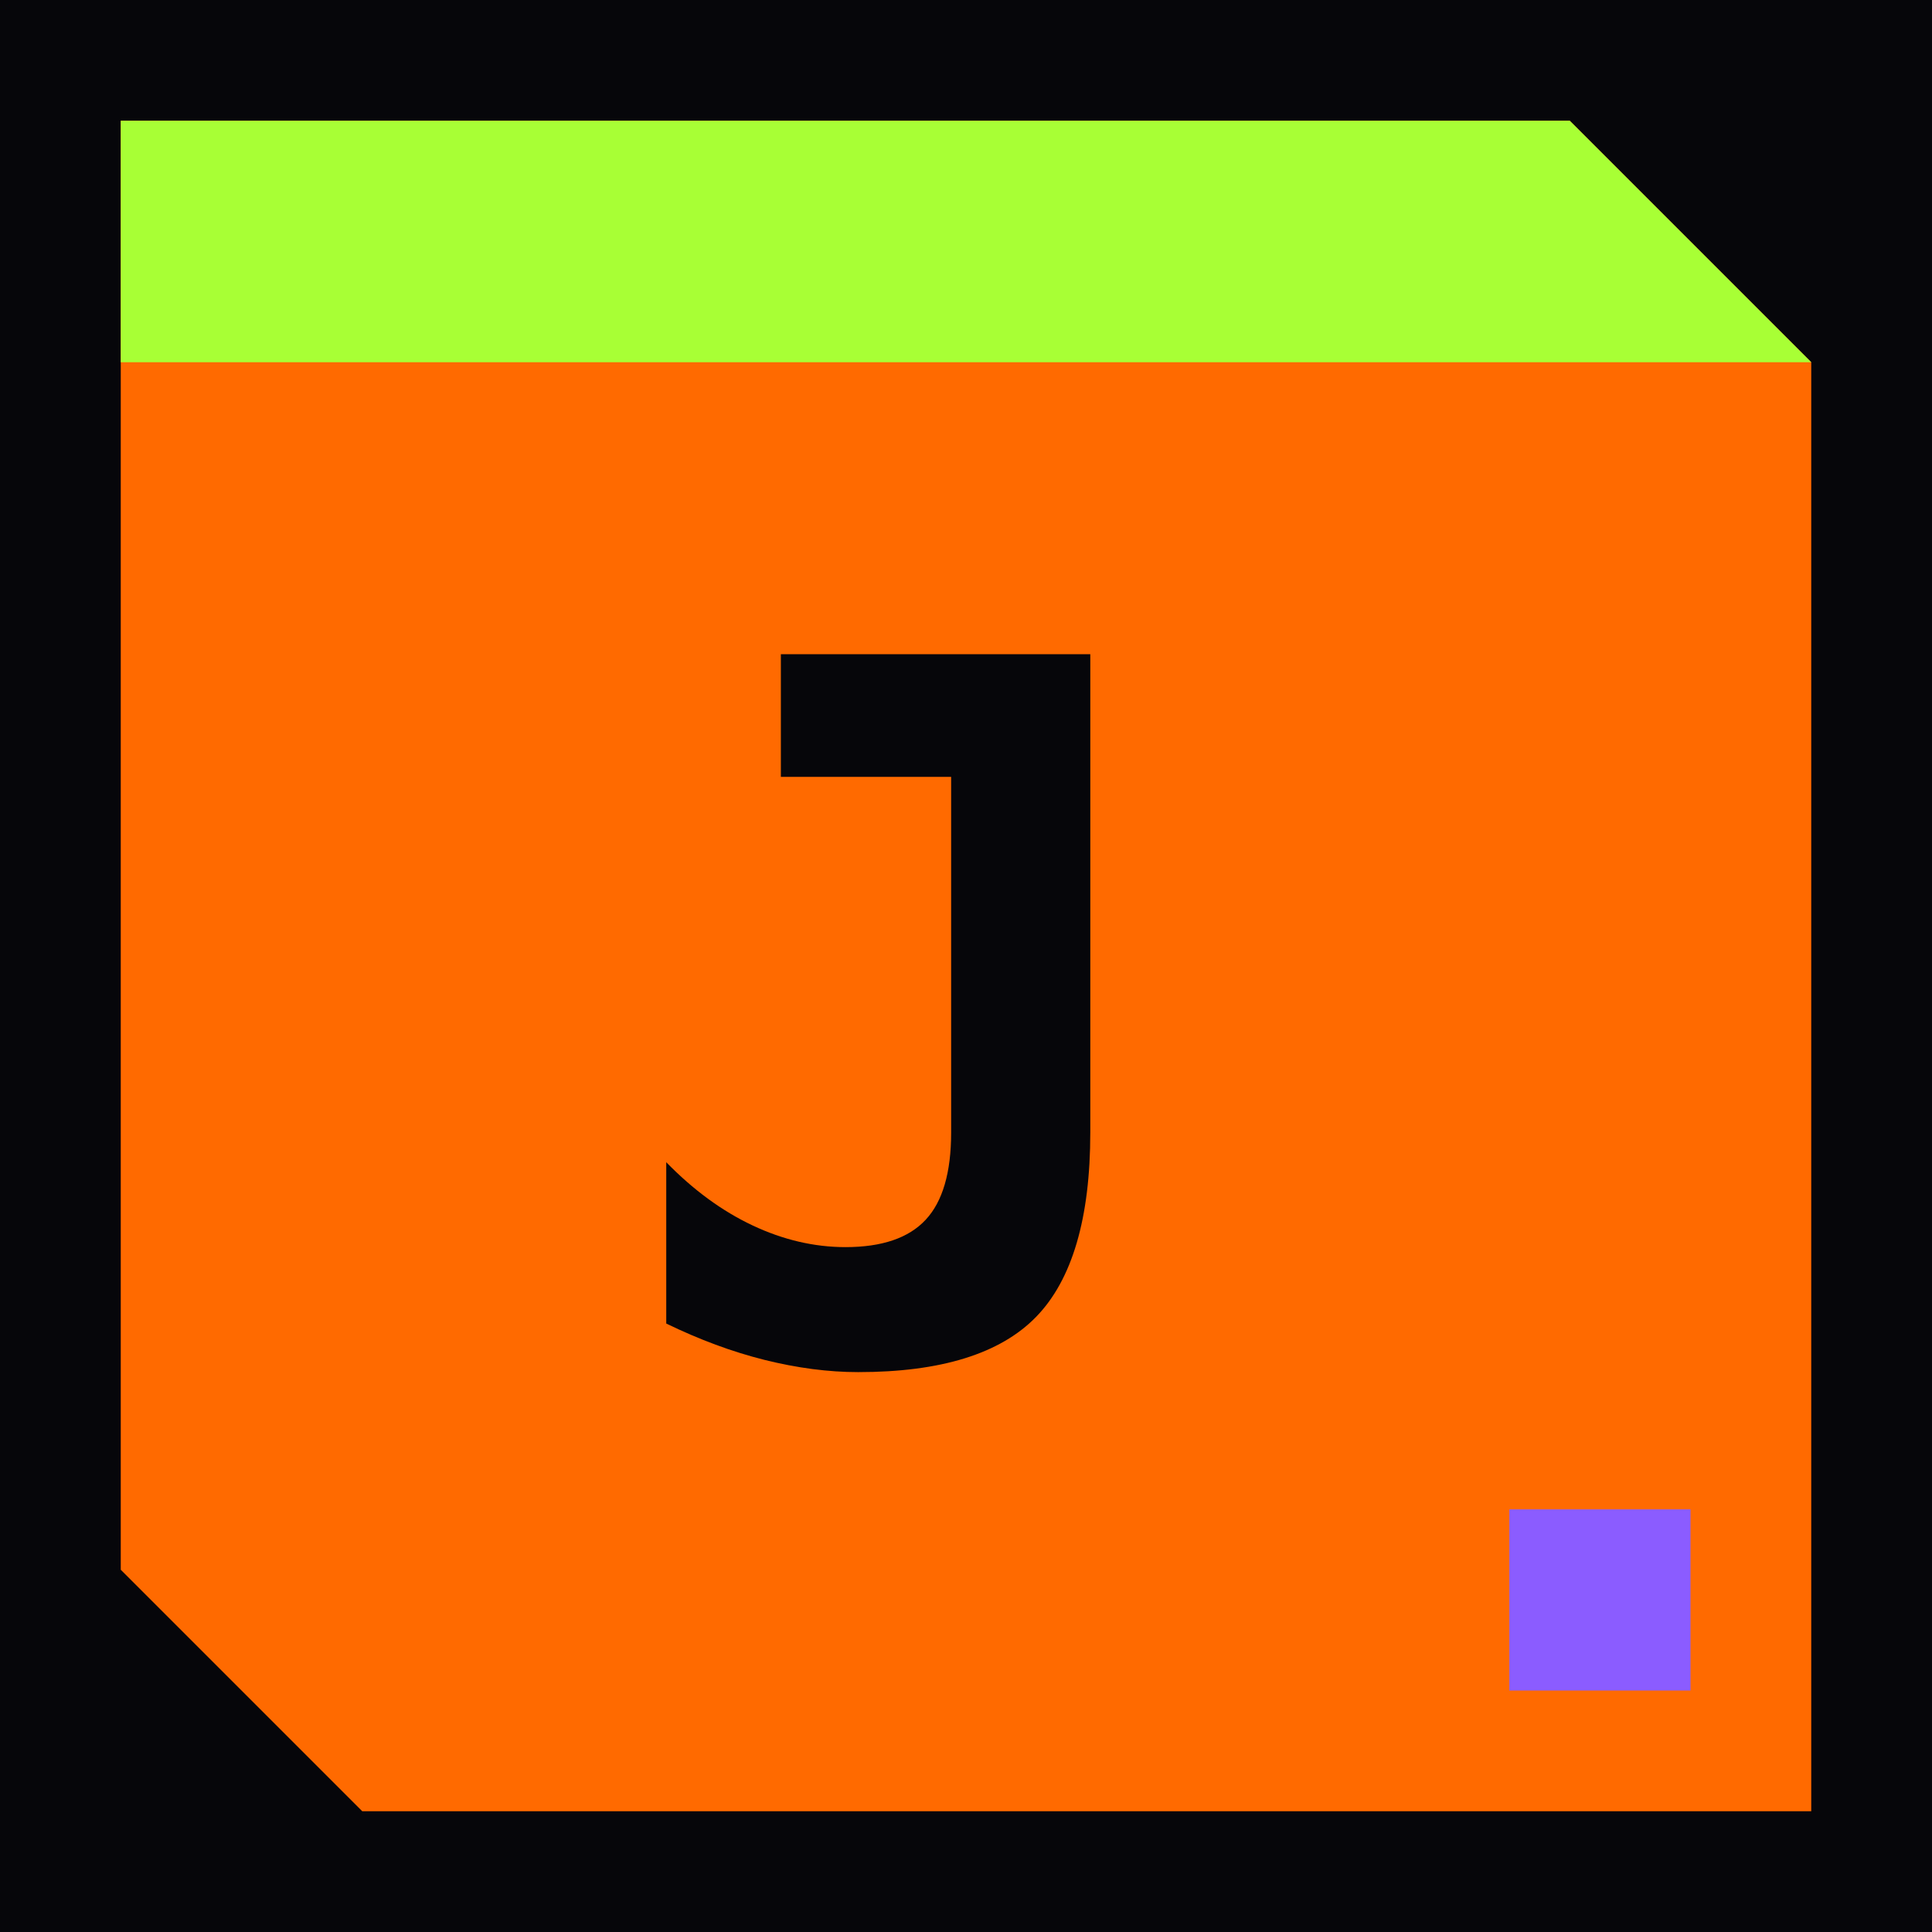
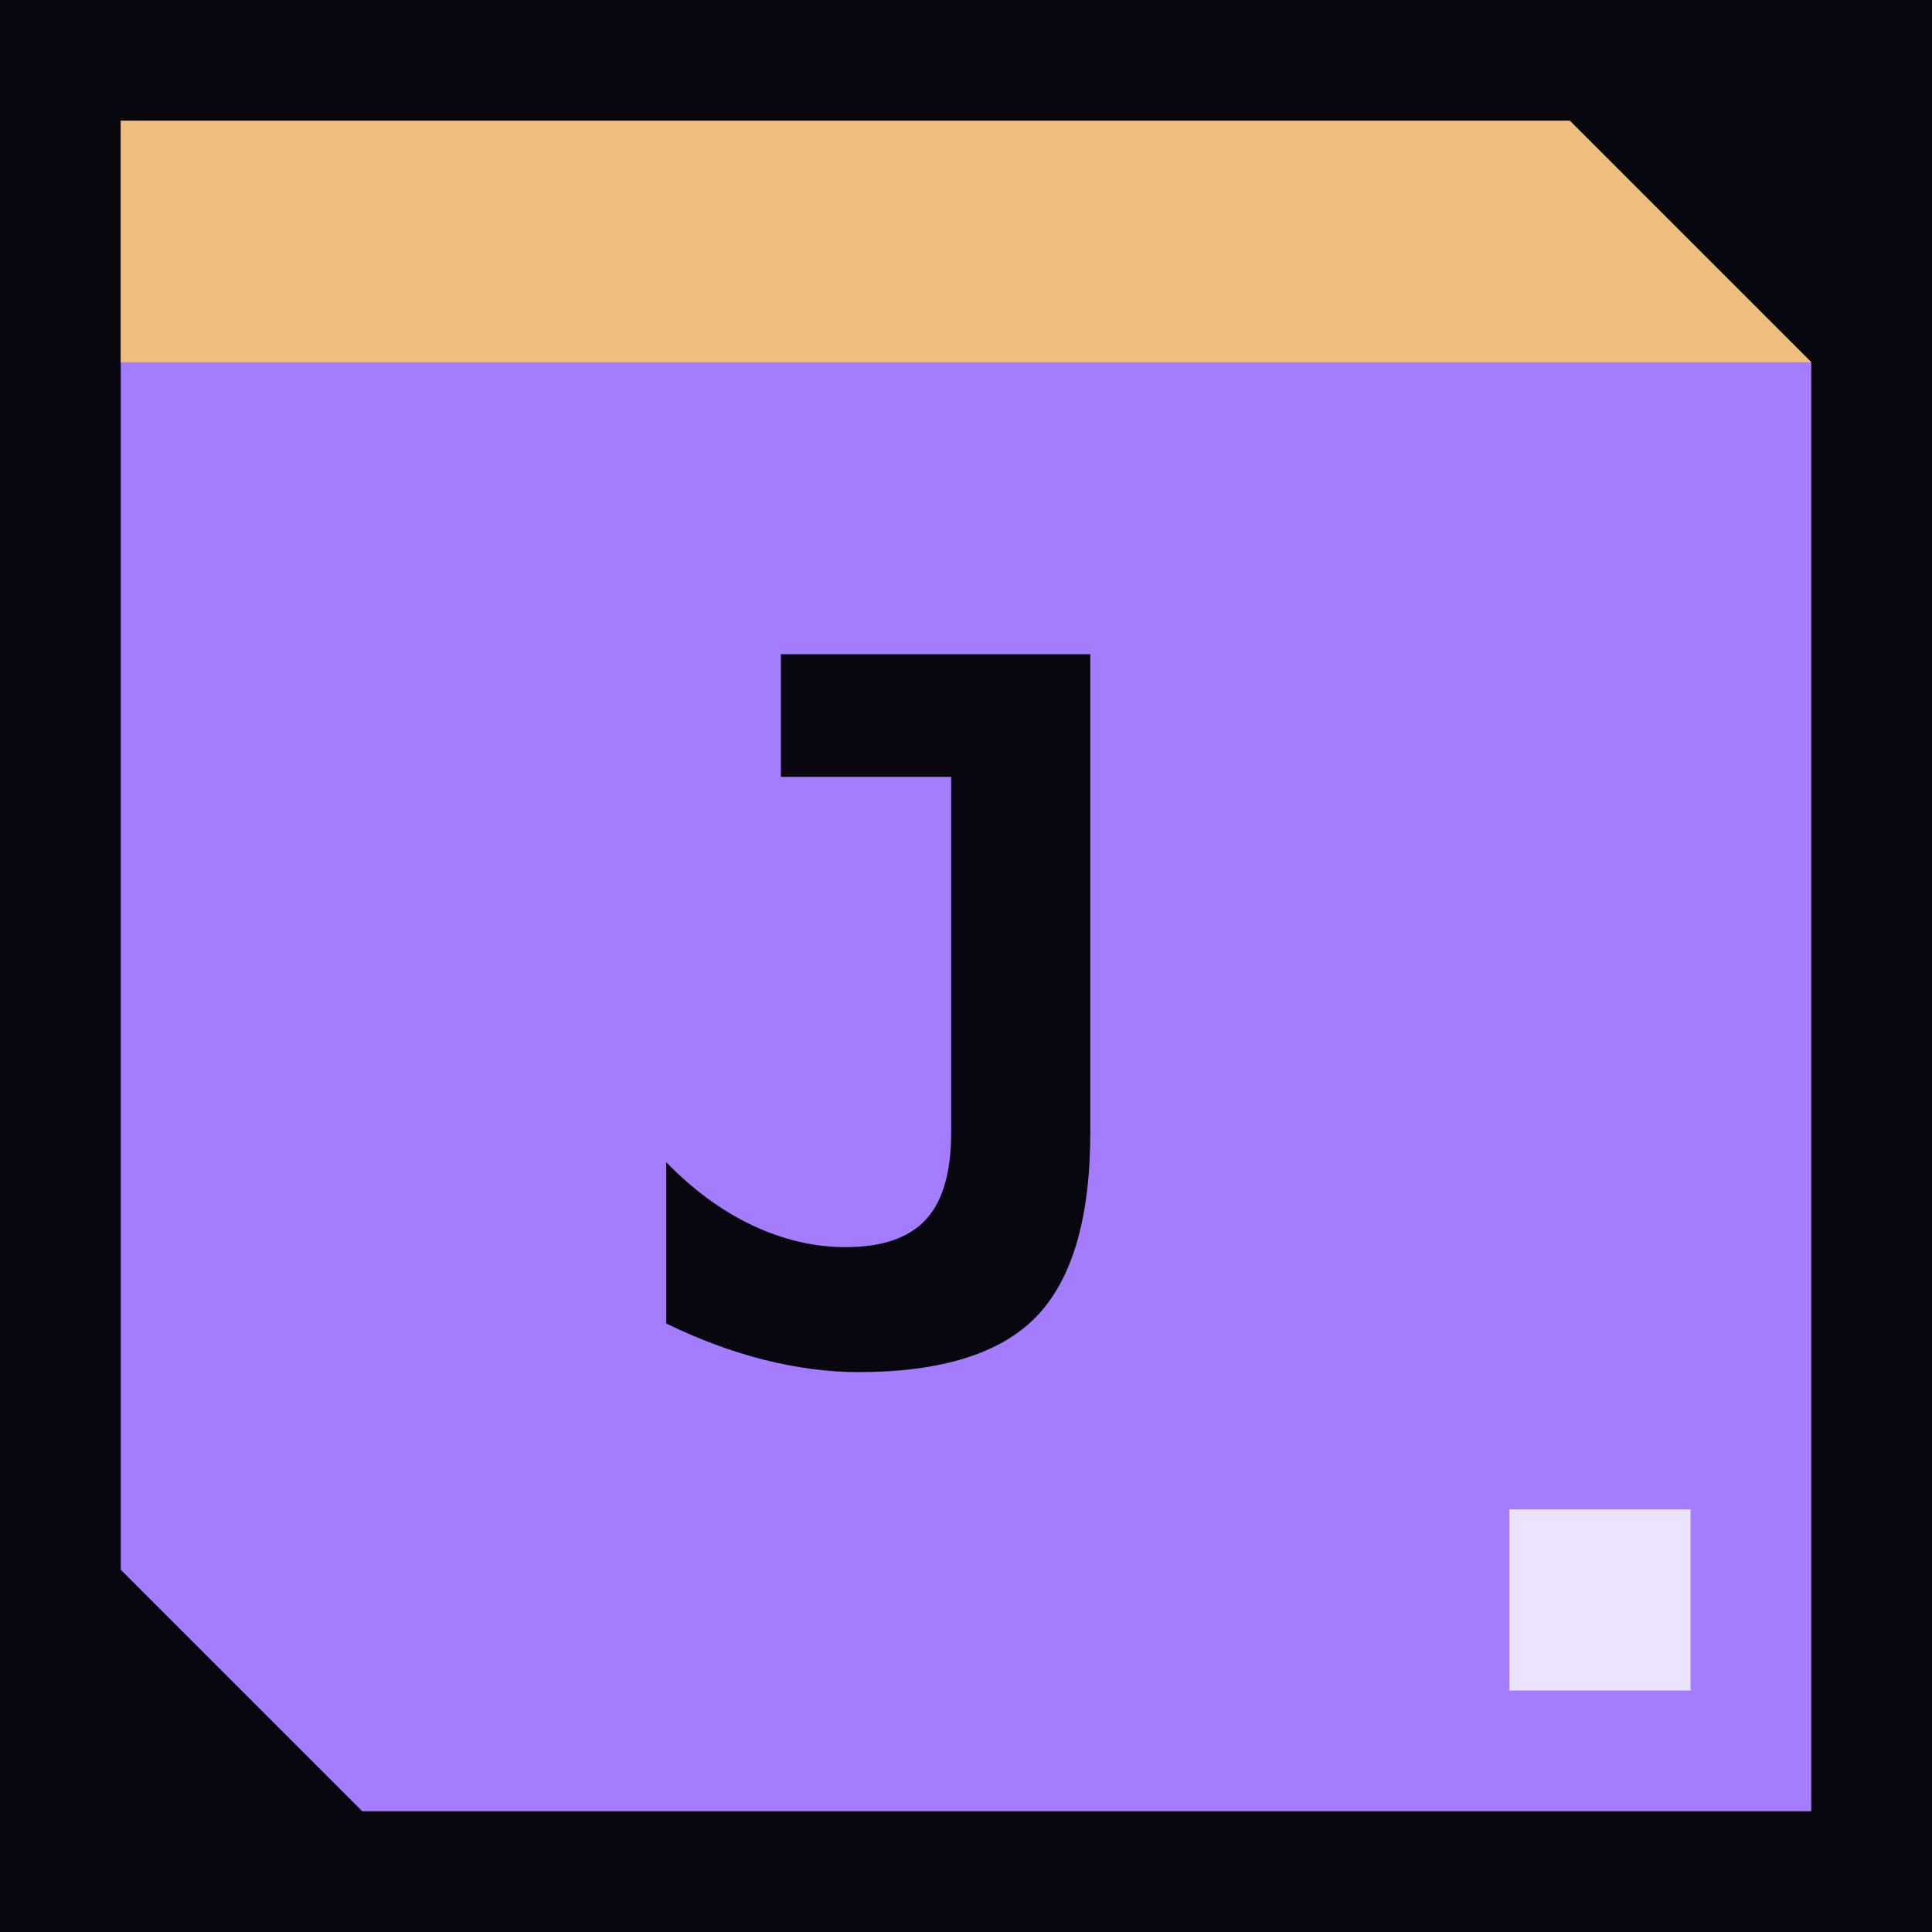
<svg xmlns="http://www.w3.org/2000/svg" viewBox="0 0 64 64" width="64" height="64" role="img" aria-label="JACHI_PORTFOLIO">
-   <rect width="64" height="64" fill="#06060a" />
-   <path d="M4 4h48l8 8v48H12l-8-8Z" fill="#ff6a00" />
-   <path d="M4 4h48l8 8H4Z" fill="#a8ff35" />
-   <text x="30" y="45" text-anchor="middle" font-family="ui-monospace, 'SFMono-Regular', Menlo, monospace" font-size="32" font-weight="700" fill="#06060a">J</text>
-   <rect x="50" y="50" width="6" height="6" fill="#8b5cff" />
+   <rect width="64" height="64" fill="#08070f" />
+   <path d="M4 4h48l8 8v48H12l-8-8Z" fill="#a47dff" />
+   <path d="M4 4h48l8 8H4Z" fill="#efc07d" />
+   <text x="30" y="45" text-anchor="middle" font-family="ui-monospace, 'SFMono-Regular', Menlo, monospace" font-size="32" font-weight="700" fill="#08070f">J</text>
+   <rect x="50" y="50" width="6" height="6" fill="#ece4ff" />
</svg>
